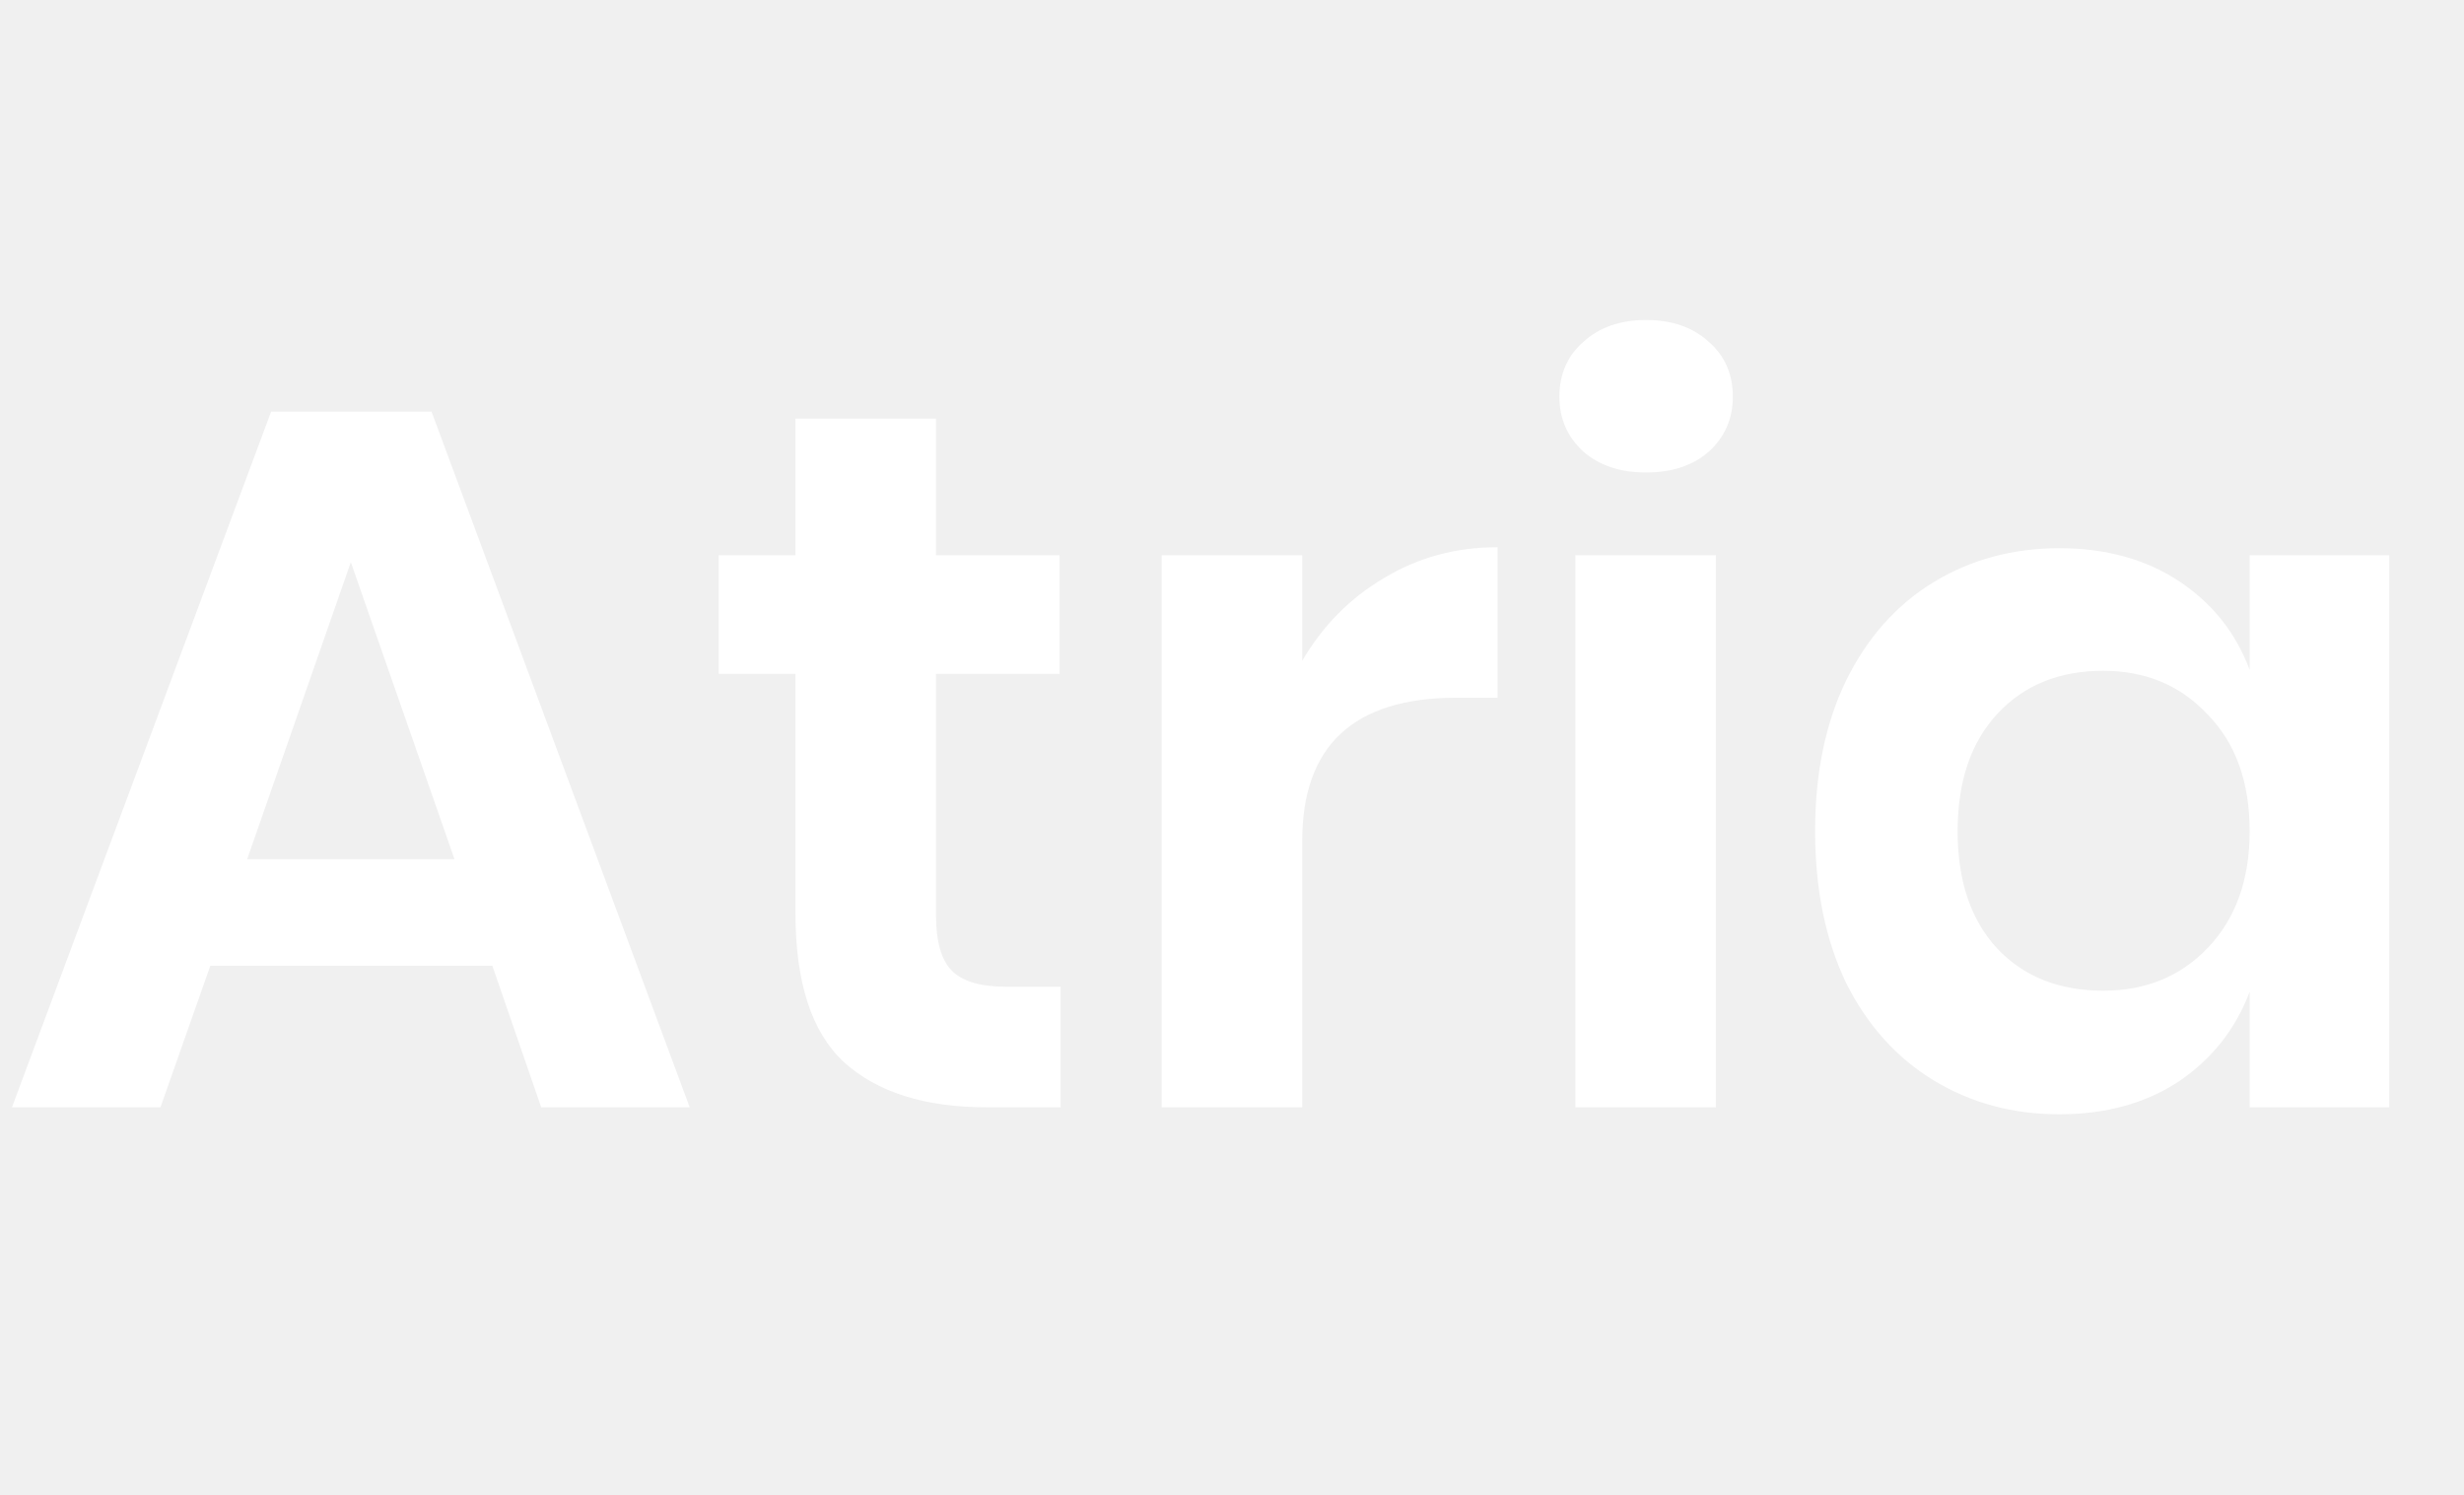
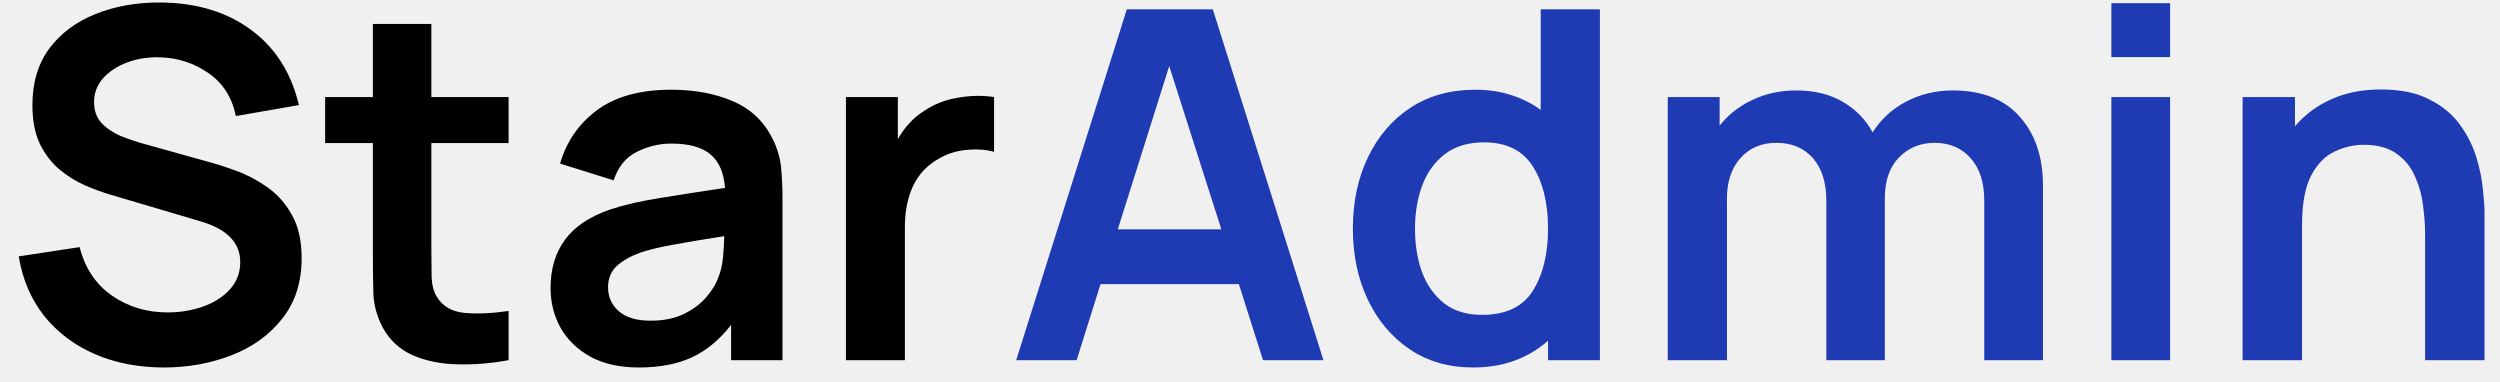
- <svg xmlns="http://www.w3.org/2000/svg" width="89" height="54" viewBox="0 0 89 54" fill="none">
-   <path d="M17.784 34.888H7.596L5.796 40H0.432L9.792 14.872H15.588L24.912 40H19.548L17.784 34.888ZM16.416 31.036L12.672 20.308L8.928 31.036H16.416ZM38.308 35.644V40H35.644C33.412 40 31.696 39.46 30.496 38.38C29.32 37.3 28.732 35.5 28.732 32.98V24.34H25.96V20.056H28.732V15.124H33.808V20.056H38.272V24.34H33.808V33.052C33.808 34.012 34 34.684 34.384 35.068C34.768 35.452 35.416 35.644 36.328 35.644H38.308ZM47.036 23.872C47.78 22.6 48.764 21.604 49.988 20.884C51.212 20.14 52.58 19.768 54.092 19.768V25.204H52.616C48.896 25.204 47.036 26.932 47.036 30.388V40H41.96V20.056H47.036V23.872ZM56.326 14.332C56.326 13.516 56.614 12.856 57.19 12.352C57.766 11.824 58.522 11.56 59.458 11.56C60.394 11.56 61.15 11.824 61.726 12.352C62.302 12.856 62.59 13.516 62.59 14.332C62.59 15.124 62.302 15.784 61.726 16.312C61.15 16.816 60.394 17.068 59.458 17.068C58.522 17.068 57.766 16.816 57.19 16.312C56.614 15.784 56.326 15.124 56.326 14.332ZM61.978 20.056V40H56.902V20.056H61.978ZM74.382 19.804C76.062 19.804 77.502 20.2 78.702 20.992C79.902 21.784 80.754 22.852 81.258 24.196V20.056H86.298V40H81.258V35.824C80.754 37.168 79.902 38.248 78.702 39.064C77.502 39.856 76.062 40.252 74.382 40.252C72.702 40.252 71.19 39.844 69.846 39.028C68.502 38.212 67.446 37.036 66.678 35.5C65.934 33.94 65.562 32.116 65.562 30.028C65.562 27.94 65.934 26.128 66.678 24.592C67.446 23.032 68.502 21.844 69.846 21.028C71.19 20.212 72.702 19.804 74.382 19.804ZM75.966 24.232C74.382 24.232 73.11 24.748 72.15 25.78C71.19 26.812 70.71 28.228 70.71 30.028C70.71 31.828 71.19 33.244 72.15 34.276C73.11 35.284 74.382 35.788 75.966 35.788C77.502 35.788 78.762 35.272 79.746 34.24C80.754 33.184 81.258 31.78 81.258 30.028C81.258 28.252 80.754 26.848 79.746 25.816C78.762 24.76 77.502 24.232 75.966 24.232Z" fill="#fff" />
+ <svg xmlns="http://www.w3.org/2000/svg" width="118" height="18" viewBox="0 0 118 18" fill="none">
+   <path d="M7.739 17.345C8.874 17.345 9.936 17.153 10.925 16.77C11.914 16.387 12.711 15.812 13.317 15.045C13.93 14.278 14.237 13.324 14.237 12.181C14.237 11.361 14.084 10.683 13.777 10.146C13.478 9.602 13.091 9.165 12.616 8.835C12.148 8.505 11.661 8.248 11.155 8.065C10.657 7.88 10.204 7.735 9.798 7.628L6.831 6.8C6.463 6.7 6.095 6.577 5.727 6.431C5.359 6.278 5.052 6.075 4.807 5.822C4.562 5.561 4.439 5.228 4.439 4.822C4.439 4.392 4.581 4.016 4.864 3.695C5.156 3.373 5.535 3.123 6.003 2.947C6.478 2.771 6.992 2.69 7.544 2.705C8.395 2.728 9.162 2.978 9.844 3.453C10.526 3.928 10.956 4.603 11.132 5.477L14.111 4.96C13.742 3.426 12.987 2.242 11.845 1.406C10.703 0.563 9.28 0.133 7.579 0.118C6.459 0.11 5.439 0.29 4.519 0.658C3.607 1.019 2.879 1.559 2.334 2.28C1.798 3.001 1.53 3.894 1.53 4.96C1.53 5.688 1.648 6.301 1.886 6.8C2.131 7.29 2.442 7.693 2.817 8.007C3.201 8.321 3.603 8.57 4.025 8.755C4.454 8.938 4.853 9.084 5.221 9.191L9.499 10.457C10.726 10.825 11.339 11.461 11.339 12.366C11.339 12.871 11.174 13.305 10.845 13.665C10.523 14.018 10.101 14.286 9.579 14.47C9.058 14.654 8.502 14.746 7.912 14.746C6.915 14.746 6.034 14.478 5.267 13.941C4.508 13.404 4.006 12.645 3.76 11.664L0.885 12.101C1.062 13.182 1.46 14.117 2.082 14.907C2.71 15.689 3.507 16.291 4.473 16.712C5.447 17.134 6.536 17.345 7.739 17.345ZM24.006 17V14.677C23.231 14.792 22.541 14.823 21.936 14.769C21.33 14.715 20.889 14.459 20.613 13.998C20.468 13.761 20.387 13.454 20.372 13.079C20.364 12.695 20.36 12.258 20.36 11.768V6.753H24.006V4.58H20.36V1.13H17.6V4.58H15.346V6.753H17.6V11.928C17.6 12.642 17.608 13.278 17.623 13.838C17.639 14.389 17.788 14.934 18.072 15.47C18.394 16.061 18.865 16.494 19.486 16.77C20.107 17.038 20.809 17.18 21.591 17.195C22.38 17.218 23.185 17.153 24.006 17ZM30.149 17.345C31.138 17.345 31.978 17.184 32.668 16.862C33.366 16.532 33.979 16.023 34.508 15.332V17H36.934V9.376C36.934 8.839 36.911 8.344 36.865 7.892C36.819 7.432 36.685 6.984 36.463 6.546C36.057 5.726 35.432 5.136 34.588 4.776C33.753 4.415 32.783 4.235 31.679 4.235C30.222 4.235 29.061 4.553 28.194 5.189C27.328 5.826 26.742 6.669 26.435 7.72L28.965 8.513C29.172 7.877 29.536 7.428 30.057 7.168C30.579 6.907 31.119 6.777 31.679 6.777C32.522 6.777 33.143 6.949 33.542 7.294C33.941 7.631 34.167 8.156 34.22 8.87C33.132 9.03 32.12 9.188 31.184 9.341C30.257 9.487 29.467 9.667 28.815 9.882C27.834 10.219 27.117 10.698 26.665 11.319C26.213 11.932 25.986 12.691 25.986 13.596C25.986 14.278 26.144 14.903 26.458 15.47C26.78 16.038 27.251 16.494 27.872 16.839C28.493 17.176 29.252 17.345 30.149 17.345ZM30.701 15.137C30.05 15.137 29.551 14.988 29.206 14.688C28.869 14.389 28.7 14.014 28.7 13.562C28.7 13.155 28.831 12.825 29.091 12.572C29.36 12.319 29.732 12.105 30.207 11.928C30.644 11.783 31.169 11.656 31.782 11.549C32.396 11.434 33.197 11.3 34.186 11.146C34.178 11.438 34.159 11.764 34.128 12.124C34.098 12.477 34.025 12.795 33.91 13.079C33.818 13.362 33.638 13.665 33.369 13.987C33.109 14.309 32.756 14.581 32.311 14.803C31.867 15.026 31.33 15.137 30.701 15.137ZM39.928 17H42.711V10.687C42.711 9.966 42.842 9.326 43.102 8.766C43.371 8.206 43.788 7.773 44.356 7.466C44.739 7.244 45.169 7.114 45.644 7.075C46.119 7.029 46.545 7.06 46.92 7.168V4.58C46.361 4.496 45.786 4.507 45.195 4.614C44.605 4.714 44.08 4.921 43.62 5.236C43.359 5.396 43.125 5.592 42.918 5.822C42.711 6.044 42.531 6.293 42.378 6.569V4.58H39.928V17Z" fill="black" />
+   <path d="M47.965 17H50.817L51.944 13.412H58.476L59.614 17H62.466L57.245 0.44H53.186L47.965 17ZM52.76 10.825L55.187 3.119L57.648 10.825H52.76ZM69.525 17.345C70.261 17.345 70.924 17.234 71.514 17.012C72.105 16.789 72.622 16.479 73.067 16.08V17H75.516V0.44H72.722V5.189C72.308 4.883 71.844 4.649 71.331 4.488C70.817 4.319 70.249 4.235 69.629 4.235C68.456 4.235 67.436 4.519 66.57 5.086C65.711 5.653 65.044 6.431 64.569 7.42C64.093 8.409 63.855 9.533 63.855 10.79C63.855 12.032 64.089 13.148 64.557 14.136C65.025 15.126 65.684 15.908 66.535 16.483C67.386 17.058 68.383 17.345 69.525 17.345ZM69.951 14.861C69.23 14.861 68.636 14.681 68.168 14.32C67.7 13.953 67.352 13.462 67.121 12.848C66.899 12.235 66.788 11.549 66.788 10.79C66.788 10.039 66.903 9.356 67.133 8.743C67.371 8.122 67.727 7.631 68.203 7.271C68.686 6.903 69.299 6.719 70.043 6.719C71.1 6.719 71.867 7.095 72.343 7.846C72.826 8.597 73.067 9.579 73.067 10.79C73.067 11.994 72.826 12.975 72.343 13.734C71.867 14.485 71.07 14.861 69.951 14.861ZM78.718 17H81.512V9.352C81.512 8.578 81.723 7.949 82.145 7.466C82.574 6.984 83.141 6.742 83.847 6.742C84.575 6.742 85.15 6.984 85.572 7.466C85.993 7.949 86.204 8.624 86.204 9.491V17H88.964V9.352C88.964 8.532 89.187 7.892 89.631 7.432C90.084 6.972 90.643 6.742 91.31 6.742C92.023 6.742 92.591 6.984 93.012 7.466C93.442 7.942 93.656 8.605 93.656 9.456V17H96.428V8.755C96.428 7.405 96.06 6.32 95.324 5.5C94.596 4.68 93.545 4.269 92.173 4.269C91.368 4.269 90.632 4.446 89.965 4.798C89.298 5.151 88.773 5.634 88.389 6.247C88.06 5.642 87.592 5.163 86.986 4.81C86.381 4.45 85.641 4.269 84.767 4.269C84.023 4.269 83.337 4.419 82.708 4.718C82.087 5.009 81.574 5.412 81.167 5.926V4.58H78.718V17ZM99.657 2.694H102.429V0.152H99.657V2.694ZM99.657 17H102.429V4.58H99.657V17ZM105.851 17H108.657V10.617C108.657 9.613 108.799 8.839 109.082 8.294C109.374 7.742 109.742 7.363 110.186 7.156C110.639 6.941 111.099 6.834 111.566 6.834C112.226 6.834 112.751 6.98 113.142 7.271C113.533 7.555 113.82 7.919 114.004 8.364C114.196 8.8 114.319 9.257 114.372 9.732C114.434 10.207 114.464 10.637 114.464 11.02V17H117.27V10.066C117.27 9.774 117.243 9.387 117.19 8.904C117.144 8.421 117.036 7.911 116.868 7.375C116.699 6.838 116.438 6.332 116.086 5.856C115.733 5.373 115.254 4.982 114.648 4.684C114.05 4.377 113.295 4.223 112.383 4.223C111.486 4.223 110.696 4.381 110.014 4.695C109.339 5.002 108.776 5.423 108.323 5.96V4.58H105.851V17Z" fill="#1F3BB3" />
</svg>
